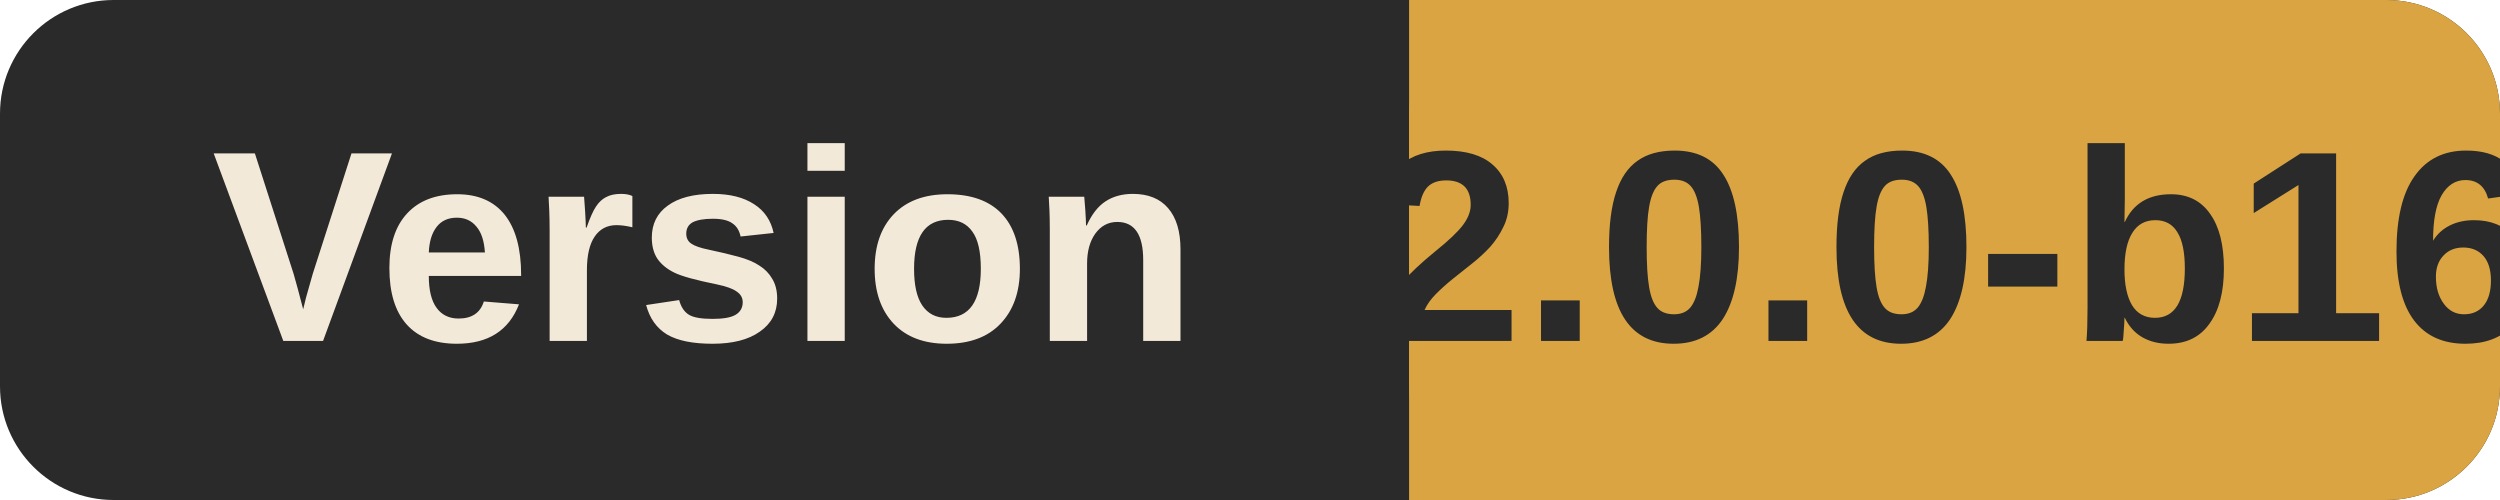
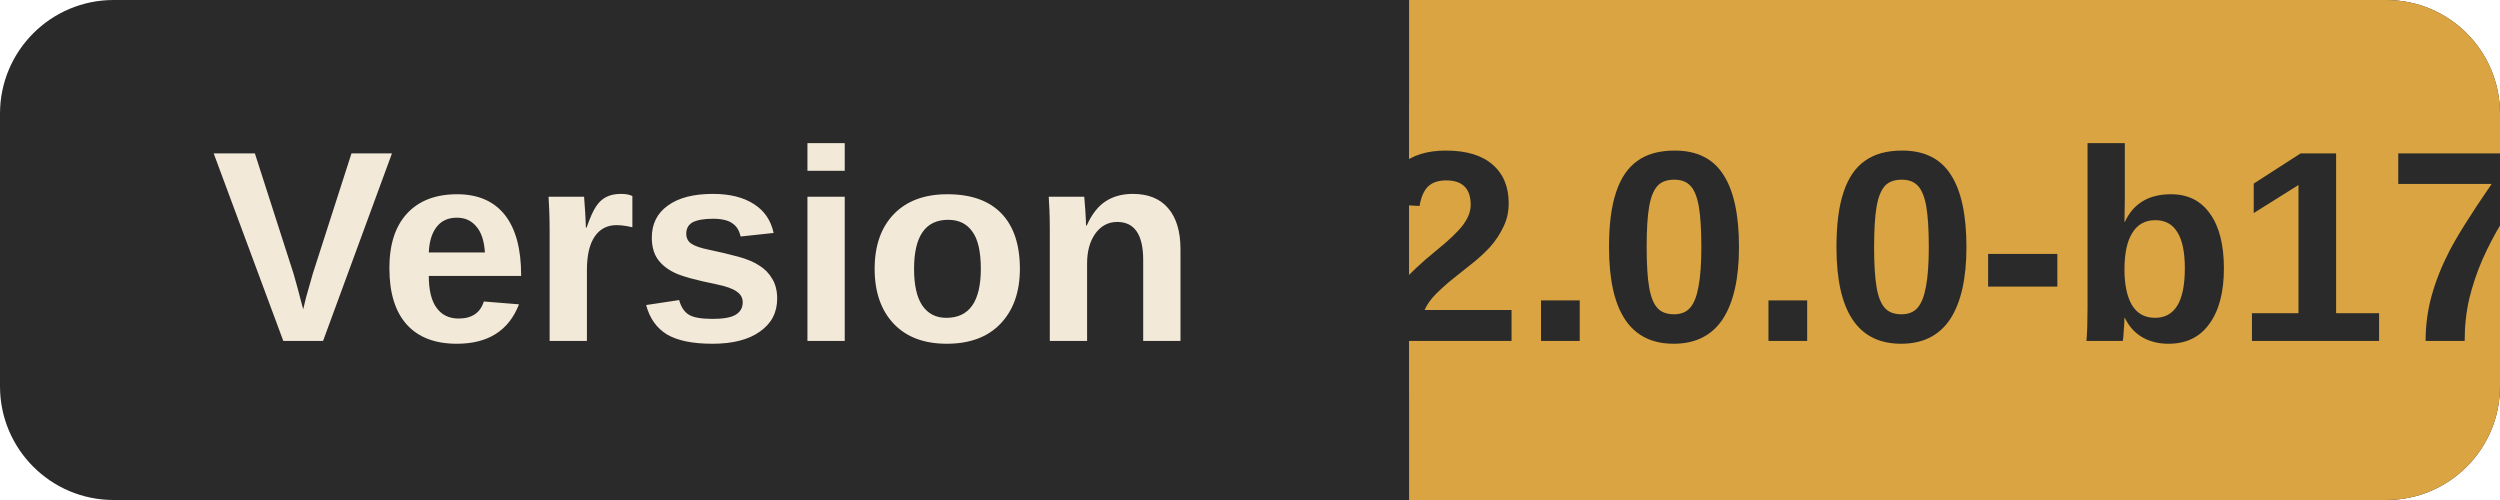
- <svg xmlns="http://www.w3.org/2000/svg" width="110" height="22" viewBox="0 0 110 22" role="img" aria-label="Version: 2.0.0-b16">
+ <svg xmlns="http://www.w3.org/2000/svg" width="110" height="22" viewBox="0 0 110 22" role="img" aria-label="Version: 2.0.0-b17">
  <rect width="110" height="22" rx="5" fill="#2a2a2a" />
  <rect x="62" width="48" height="22" rx="5" fill="#d9a441" />
  <rect x="62" width="6" height="22" fill="#d9a441" />
  <text x="31.0" y="15" font-family="Segoe UI, Helvetica Neue, Arial, sans-serif" font-size="12" font-weight="600" fill="#f3e9d8" text-anchor="middle">Version</text>
-   <text x="86.0" y="15" font-family="Segoe UI, Helvetica Neue, Arial, sans-serif" font-size="12" font-weight="600" fill="#2a2a2a" text-anchor="middle">2.0.0-b16</text>
+   <text x="86.0" y="15" font-family="Segoe UI, Helvetica Neue, Arial, sans-serif" font-size="12" font-weight="600" fill="#2a2a2a" text-anchor="middle">2.0.0-b17</text>
</svg>
